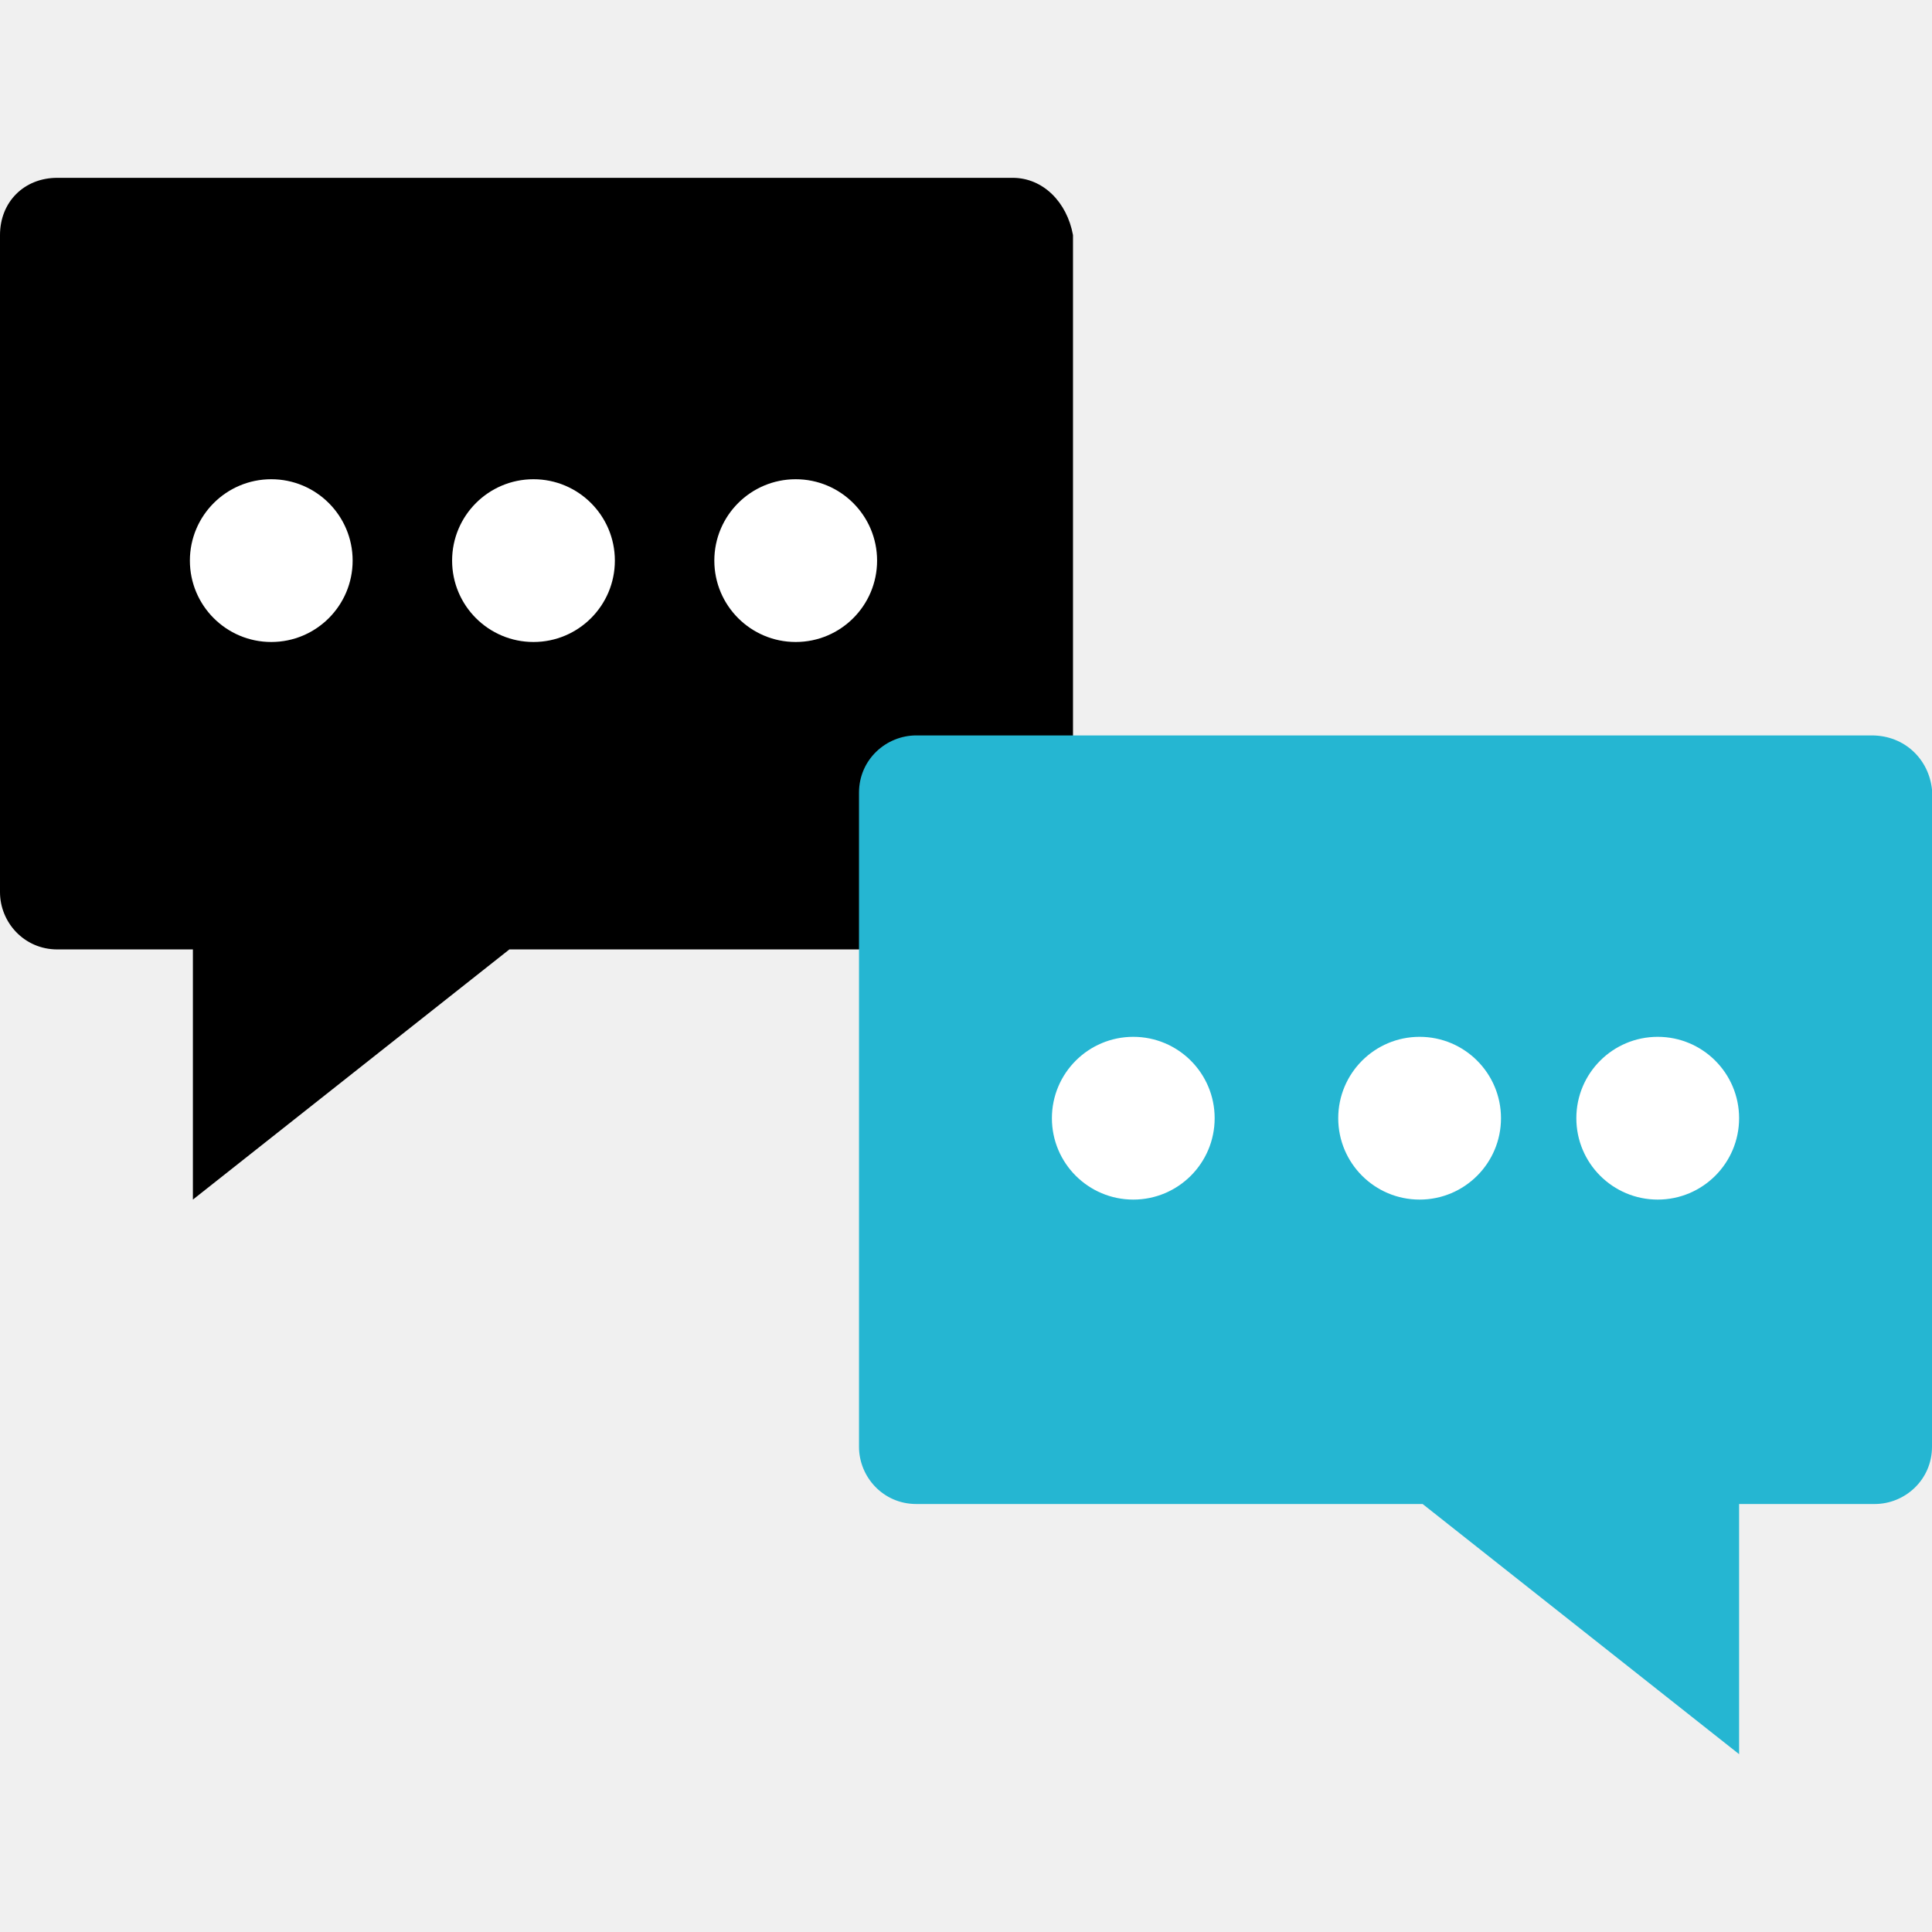
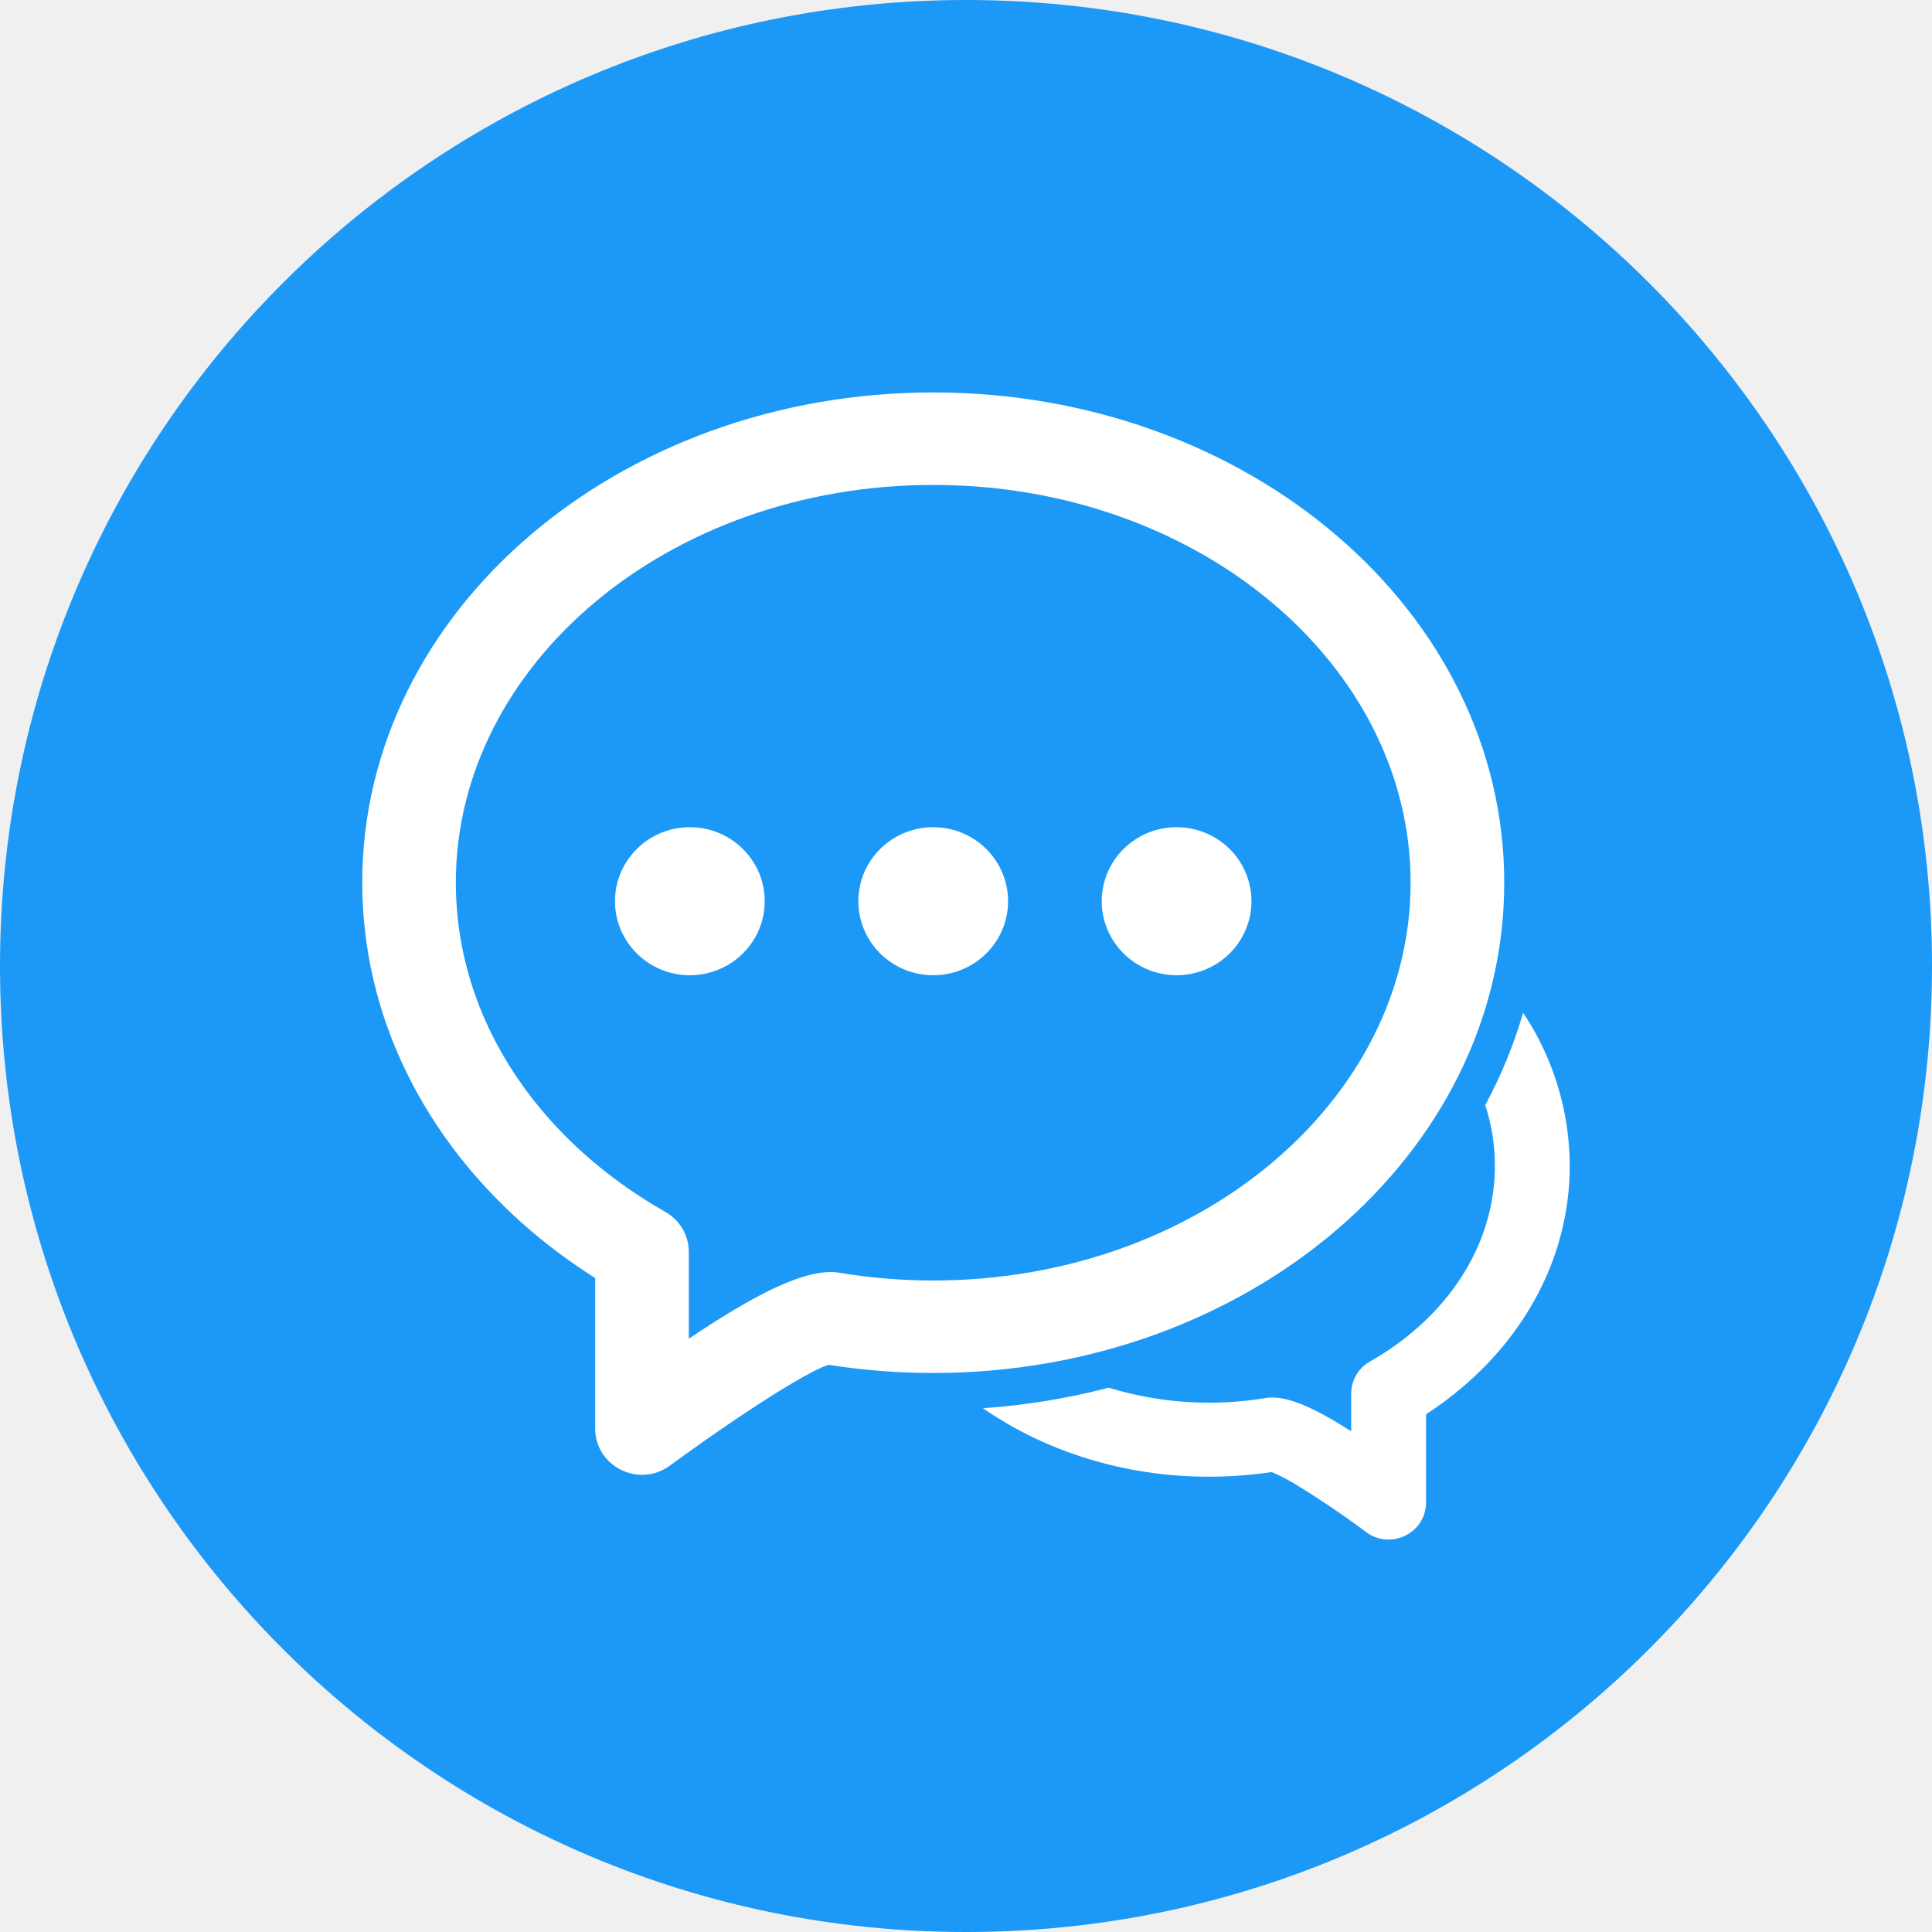
- <svg xmlns="http://www.w3.org/2000/svg" width="512" height="512" viewBox="0 0 512.8 512.8">
-   <path d="M268.8 47.2H15.2C6.4 47.2 0 53.6 0 62.4v174.4c0 8 6.4 15.2 15.2 15.2h36v66.4l84-66.4h134.4c8 0 15.2-6.4 15.2-15.2V62.4c-1.6-8.8-8-15.2-16-15.2z" />
-   <g fill="#fff">
-     <circle cx="211.2" cy="148.8" r="21.6" />
-     <circle cx="141.6" cy="148.8" r="21.6" />
-     <circle cx="72" cy="148.8" r="21.6" />
-   </g>
-   <path d="M496.8 195.2H243.2c-8 0-15.2 6.4-15.2 15.2V384c0 8 6.4 15.2 15.2 15.2h134.4l84 66.4v-66.4h36c8 0 15.2-6.4 15.2-15.2V209.6c-.8-8-7.2-14.4-16-14.4z" fill="#25b6d2" />
-   <g fill="#fff">
-     <circle cx="376.8" cy="296.8" r="21.6" />
-     <circle cx="300.8" cy="296.8" r="21.6" />
-     <circle cx="440" cy="296.8" r="21.6" />
+ <svg xmlns="http://www.w3.org/2000/svg" width="800" height="800" viewBox="0 0 32 32">
+   <g fill="none" fill-rule="evenodd">
+     <circle cx="16" cy="16" r="16" fill="#1C98F7" />
+     <path fill="#FFF" d="M16.28 23.325a11.45 11.45 0 0 0 2.084-.34 5.696 5.696 0 0 0 2.602.17.627.627 0 0 1 .104-.008c.31 0 .717.18 1.31.56v-.625a.61.61 0 0 1 .311-.531c.258-.146.498-.314.717-.499.864-.732 1.352-1.708 1.352-2.742 0-.347-.055-.684-.159-1.006.261-.487.472-.999.627-1.53A4.59 4.59 0 0 1 26 19.31c0 1.405-.654 2.715-1.785 3.673a5.843 5.843 0 0 1-.595.442v1.461c0 .503-.58.792-.989.493a15.032 15.032 0 0 0-1.2-.81 2.986 2.986 0 0 0-.368-.187c-.34.051-.688.077-1.039.077-1.412 0-2.716-.423-3.743-1.134zm-7.466-2.922C7.03 18.89 6 16.829 6 14.62c0-4.513 4.258-8.12 9.457-8.12 5.2 0 9.458 3.607 9.458 8.12 0 4.514-4.259 8.121-9.458 8.121-.584 0-1.162-.045-1.728-.135-.245.058-1.224.64-2.635 1.67-.511.374-1.236.013-1.236-.616v-2.492a9.27 9.27 0 0 1-1.044-.765zm4.949.666c.043 0 .087.003.13.01.51.086 1.034.13 1.564.13 4.392 0 7.907-2.978 7.907-6.589 0-3.61-3.515-6.588-7.907-6.588-4.39 0-7.907 2.978-7.907 6.588 0 1.746.821 3.39 2.273 4.62.365.308.766.588 1.196.832.241.136.39.39.39.664v1.437c1.116-.749 1.85-1.104 2.354-1.104zm-2.337-4.916c-.685 0-1.24-.55-1.24-1.226 0-.677.555-1.226 1.24-1.226.685 0 1.24.549 1.24 1.226 0 .677-.555 1.226-1.24 1.226zm4.031 0c-.685 0-1.24-.55-1.24-1.226 0-.677.555-1.226 1.24-1.226.685 0 1.24.549 1.24 1.226 0 .677-.555 1.226-1.24 1.226zm4.031 0c-.685 0-1.24-.55-1.24-1.226 0-.677.555-1.226 1.24-1.226.685 0 1.24.549 1.24 1.226 0 .677-.555 1.226-1.24 1.226z" />
  </g>
</svg>
